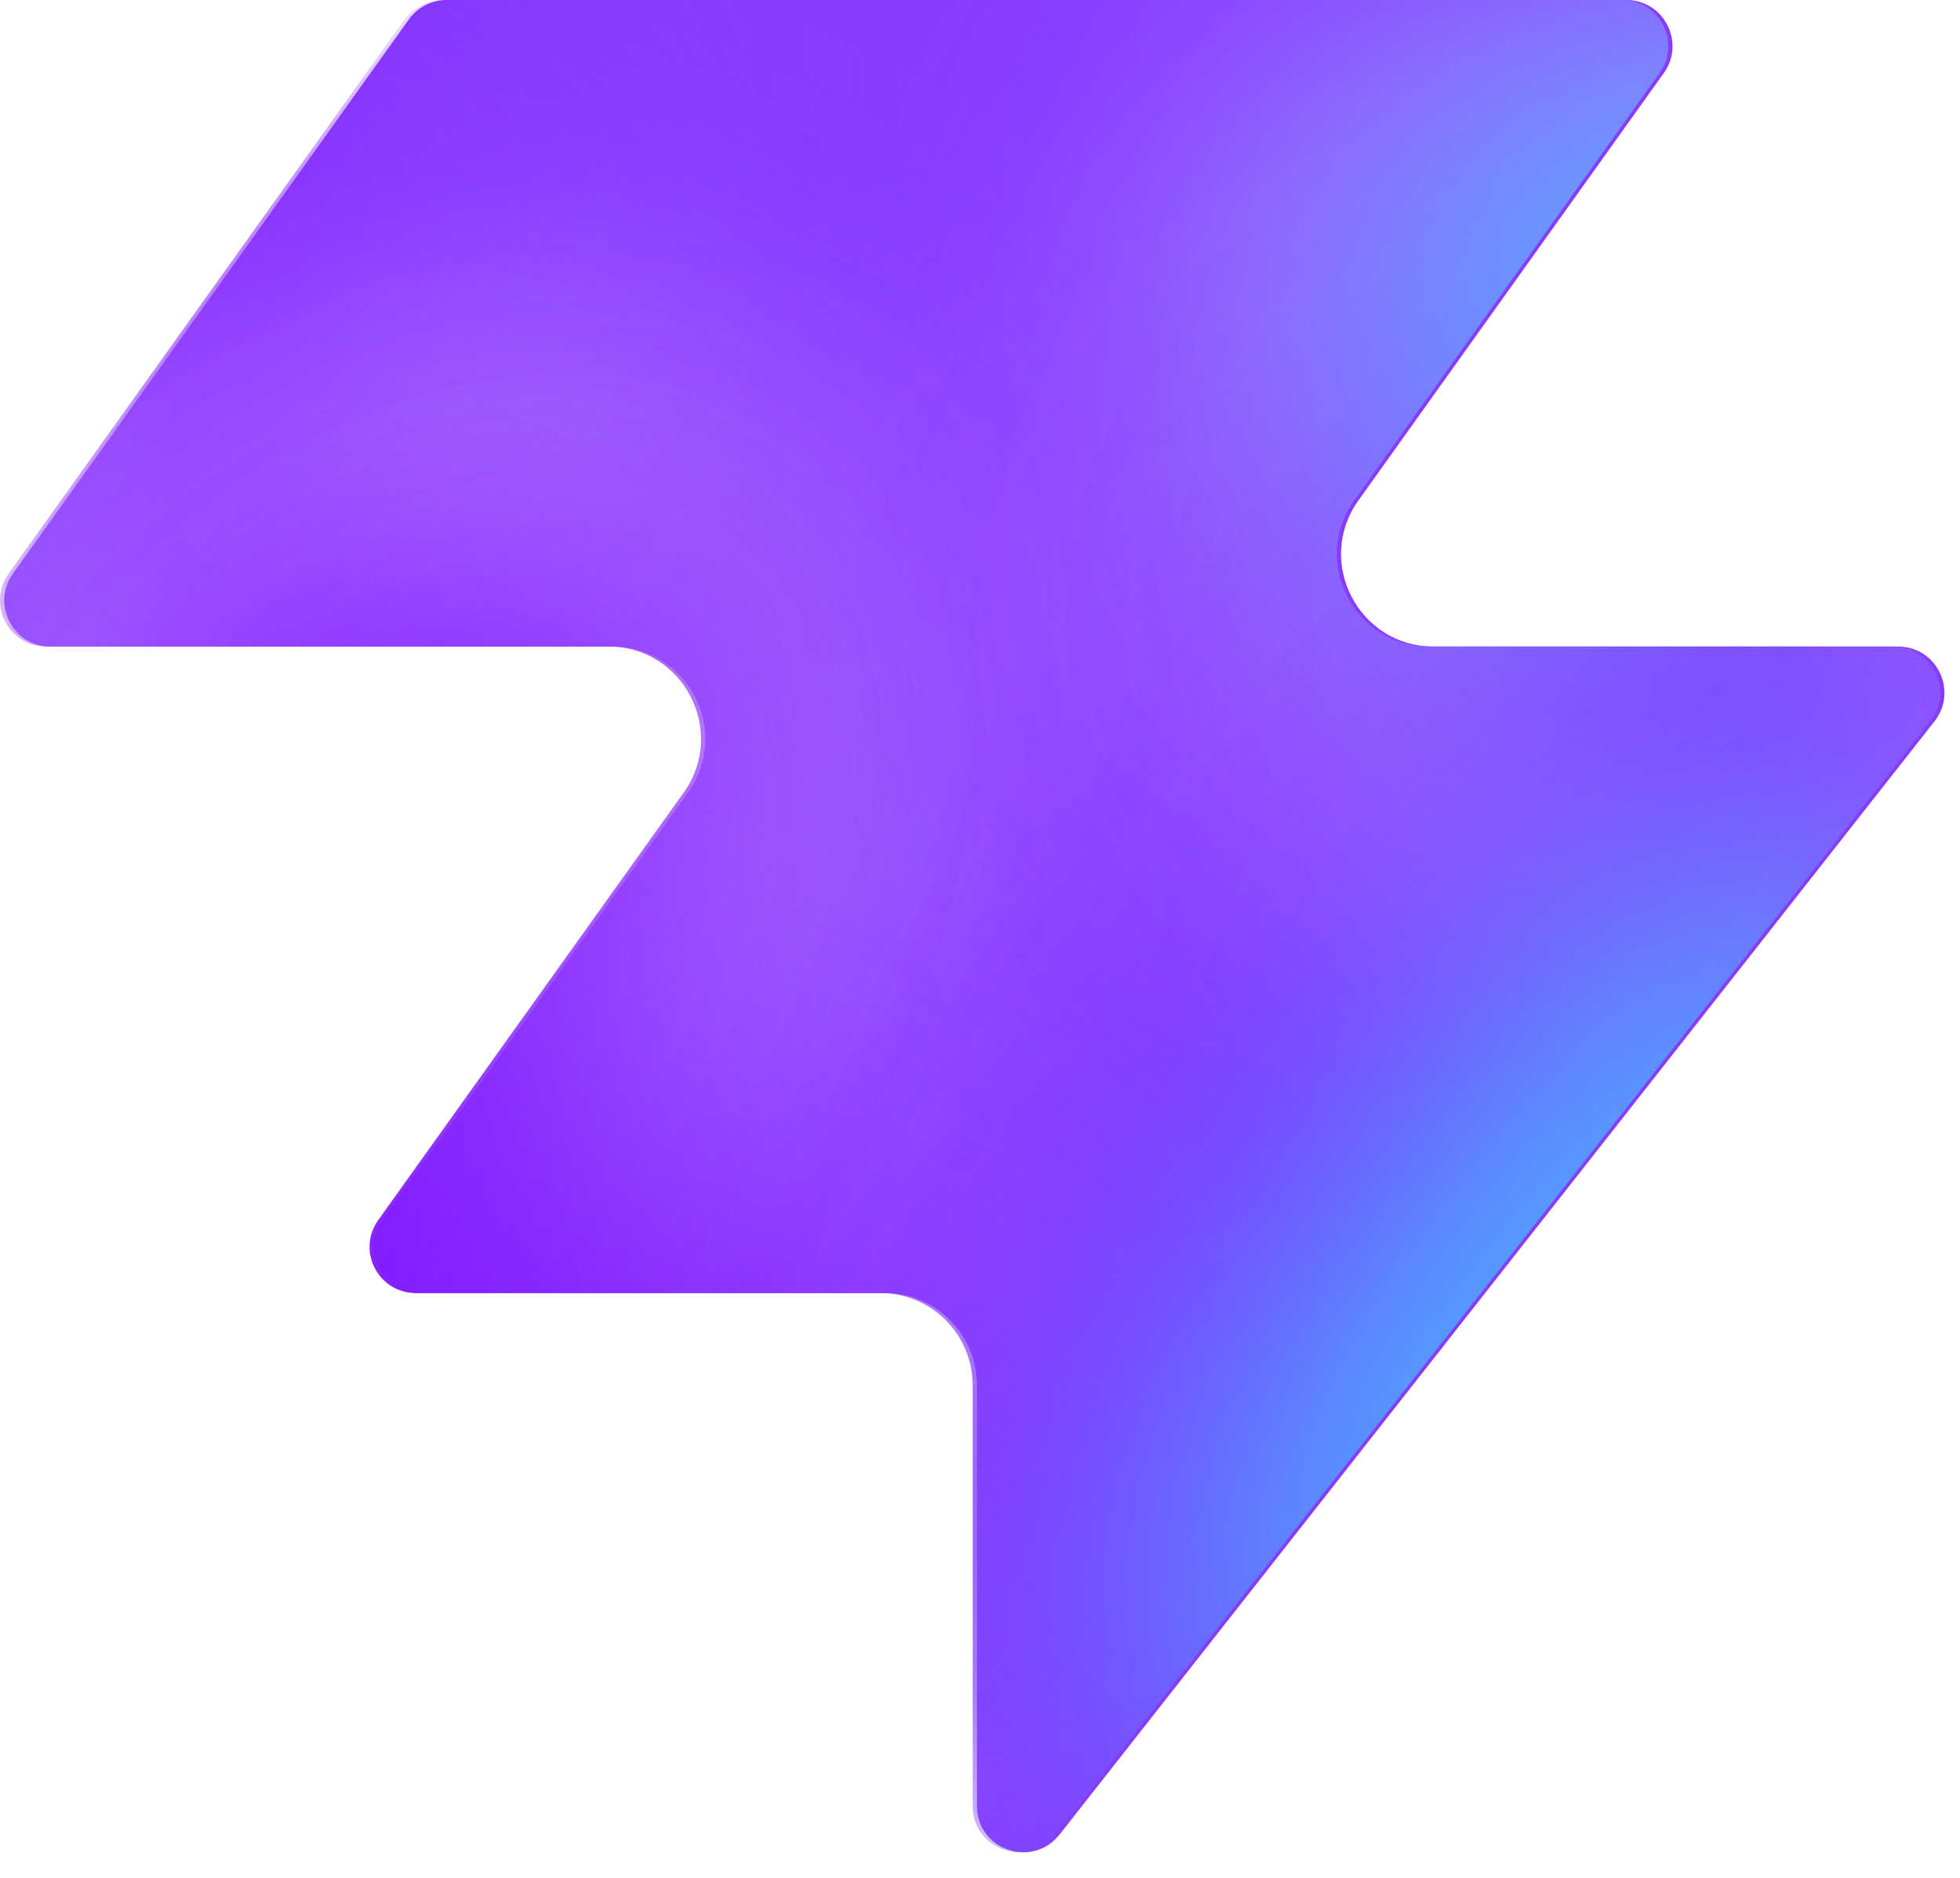
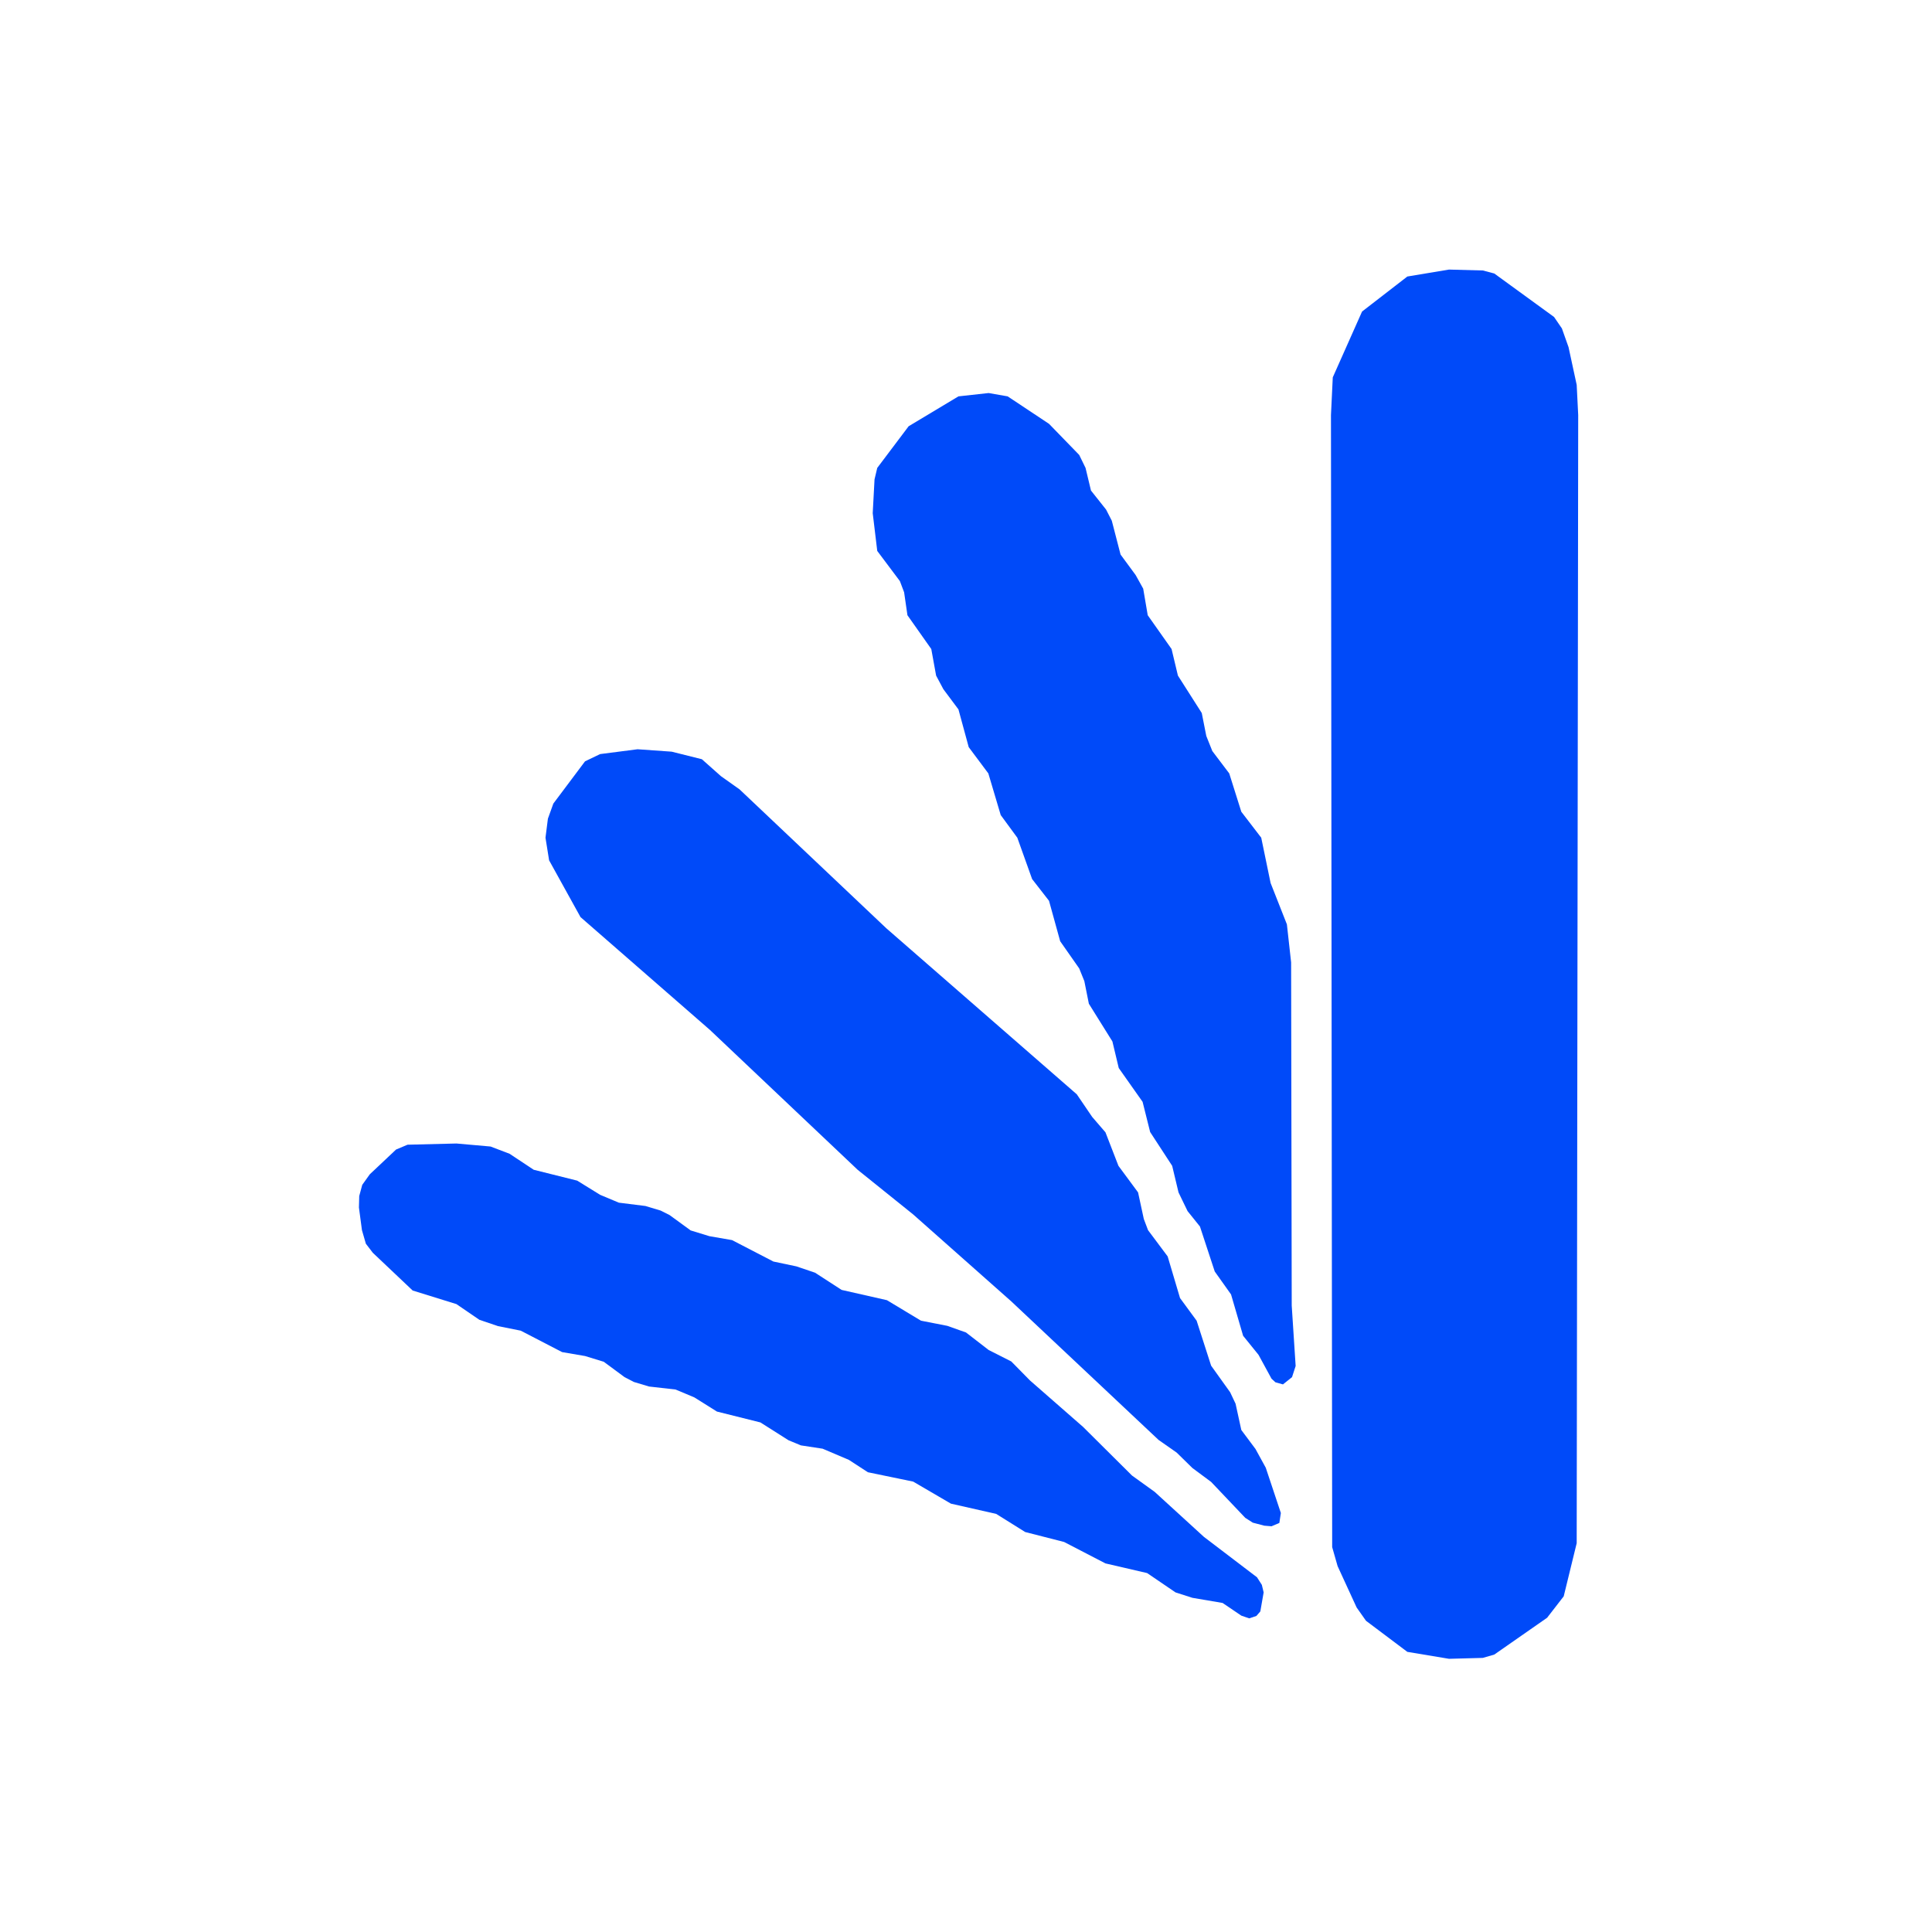
- <svg xmlns="http://www.w3.org/2000/svg" width="48" height="46" fill="none" viewBox="0 0 48 46">
-   <path fill="#863bff" d="M25.946 44.938c-.664.845-2.021.375-2.021-.698V33.937a2.26 2.26 0 0 0-2.262-2.262H10.287c-.92 0-1.456-1.04-.92-1.788l7.48-10.471c1.07-1.497 0-3.578-1.842-3.578H1.237c-.92 0-1.456-1.04-.92-1.788L10.013.474c.214-.297.556-.474.92-.474h28.894c.92 0 1.456 1.04.92 1.788l-7.48 10.471c-1.07 1.498 0 3.579 1.842 3.579h11.377c.943 0 1.473 1.088.89 1.83L25.947 44.94z" style="fill:#863bff;fill:color(display-p3 .525 .23 1);fill-opacity:1" />
-   <mask id="a" width="48" height="46" x="0" y="0" maskUnits="userSpaceOnUse" style="mask-type:alpha">
-     <path fill="#000" d="M25.842 44.938c-.664.844-2.021.375-2.021-.698V33.937a2.26 2.26 0 0 0-2.262-2.262H10.183c-.92 0-1.456-1.04-.92-1.788l7.48-10.471c1.07-1.498 0-3.579-1.842-3.579H1.133c-.92 0-1.456-1.04-.92-1.787L9.91.473c.214-.297.556-.474.92-.474h28.894c.92 0 1.456 1.04.92 1.788l-7.48 10.471c-1.07 1.498 0 3.578 1.842 3.578h11.377c.943 0 1.473 1.088.89 1.832L25.843 44.94z" style="fill:#000;fill-opacity:1" />
-   </mask>
-   <g mask="url(#a)">
-     <g filter="url(#b)">
-       <ellipse cx="5.508" cy="14.704" fill="#ede6ff" rx="5.508" ry="14.704" style="fill:#ede6ff;fill:color(display-p3 .927 .903 1);fill-opacity:1" transform="matrix(.00324 1 1 -.00324 -4.47 31.516)" />
-     </g>
-     <g filter="url(#c)">
-       <ellipse cx="10.399" cy="29.851" fill="#ede6ff" rx="10.399" ry="29.851" style="fill:#ede6ff;fill:color(display-p3 .927 .903 1);fill-opacity:1" transform="matrix(.00324 1 1 -.00324 -39.328 7.883)" />
-     </g>
-     <g filter="url(#d)">
-       <ellipse cx="5.508" cy="30.487" fill="#7e14ff" rx="5.508" ry="30.487" style="fill:#7e14ff;fill:color(display-p3 .492 .077 1);fill-opacity:1" transform="rotate(89.814 -25.913 -14.639)scale(1 -1)" />
-     </g>
-     <g filter="url(#e)">
-       <ellipse cx="5.508" cy="30.599" fill="#7e14ff" rx="5.508" ry="30.599" style="fill:#7e14ff;fill:color(display-p3 .492 .077 1);fill-opacity:1" transform="rotate(89.814 -32.644 -3.334)scale(1 -1)" />
-     </g>
-     <g filter="url(#f)">
-       <ellipse cx="5.508" cy="30.599" fill="#7e14ff" rx="5.508" ry="30.599" style="fill:#7e14ff;fill:color(display-p3 .492 .077 1);fill-opacity:1" transform="matrix(.00324 1 1 -.00324 -34.34 30.47)" />
-     </g>
-     <g filter="url(#g)">
-       <ellipse cx="14.072" cy="22.078" fill="#ede6ff" rx="14.072" ry="22.078" style="fill:#ede6ff;fill:color(display-p3 .927 .903 1);fill-opacity:1" transform="rotate(93.35 24.506 48.493)scale(-1 1)" />
-     </g>
-     <g filter="url(#h)">
-       <ellipse cx="3.47" cy="21.501" fill="#7e14ff" rx="3.47" ry="21.501" style="fill:#7e14ff;fill:color(display-p3 .492 .077 1);fill-opacity:1" transform="rotate(89.009 28.708 47.59)scale(-1 1)" />
-     </g>
-     <g filter="url(#i)">
-       <ellipse cx="3.47" cy="21.501" fill="#7e14ff" rx="3.47" ry="21.501" style="fill:#7e14ff;fill:color(display-p3 .492 .077 1);fill-opacity:1" transform="rotate(89.009 28.708 47.59)scale(-1 1)" />
-     </g>
-     <g filter="url(#j)">
-       <ellipse cx=".387" cy="8.972" fill="#7e14ff" rx="4.407" ry="29.108" style="fill:#7e14ff;fill:color(display-p3 .492 .077 1);fill-opacity:1" transform="rotate(39.51 .387 8.972)" />
-     </g>
-     <g filter="url(#k)">
-       <ellipse cx="47.523" cy="-6.092" fill="#7e14ff" rx="4.407" ry="29.108" style="fill:#7e14ff;fill:color(display-p3 .492 .077 1);fill-opacity:1" transform="rotate(37.892 47.523 -6.092)" />
-     </g>
-     <g filter="url(#l)">
-       <ellipse cx="41.412" cy="6.333" fill="#47bfff" rx="5.971" ry="9.665" style="fill:#47bfff;fill:color(display-p3 .28 .748 1);fill-opacity:1" transform="rotate(37.892 41.412 6.333)" />
-     </g>
-     <g filter="url(#m)">
-       <ellipse cx="-1.879" cy="38.332" fill="#7e14ff" rx="4.407" ry="29.108" style="fill:#7e14ff;fill:color(display-p3 .492 .077 1);fill-opacity:1" transform="rotate(37.892 -1.88 38.332)" />
-     </g>
-     <g filter="url(#n)">
-       <ellipse cx="-1.879" cy="38.332" fill="#7e14ff" rx="4.407" ry="29.108" style="fill:#7e14ff;fill:color(display-p3 .492 .077 1);fill-opacity:1" transform="rotate(37.892 -1.88 38.332)" />
-     </g>
-     <g filter="url(#o)">
-       <ellipse cx="35.651" cy="29.907" fill="#7e14ff" rx="4.407" ry="29.108" style="fill:#7e14ff;fill:color(display-p3 .492 .077 1);fill-opacity:1" transform="rotate(37.892 35.651 29.907)" />
-     </g>
-     <g filter="url(#p)">
-       <ellipse cx="38.418" cy="32.4" fill="#47bfff" rx="5.971" ry="15.297" style="fill:#47bfff;fill:color(display-p3 .28 .748 1);fill-opacity:1" transform="rotate(37.892 38.418 32.4)" />
-     </g>
-   </g>
-   <defs>
-     <filter id="b" width="60.045" height="41.654" x="-19.77" y="16.149" color-interpolation-filters="sRGB" filterUnits="userSpaceOnUse">
-       <feFlood flood-opacity="0" result="BackgroundImageFix" />
-       <feBlend in="SourceGraphic" in2="BackgroundImageFix" result="shape" />
-       <feGaussianBlur result="effect1_foregroundBlur_2002_17158" stdDeviation="7.659" />
-     </filter>
-     <filter id="c" width="90.34" height="51.437" x="-54.613" y="-7.533" color-interpolation-filters="sRGB" filterUnits="userSpaceOnUse">
-       <feFlood flood-opacity="0" result="BackgroundImageFix" />
-       <feBlend in="SourceGraphic" in2="BackgroundImageFix" result="shape" />
-       <feGaussianBlur result="effect1_foregroundBlur_2002_17158" stdDeviation="7.659" />
-     </filter>
-     <filter id="d" width="79.355" height="29.4" x="-49.64" y="2.03" color-interpolation-filters="sRGB" filterUnits="userSpaceOnUse">
-       <feFlood flood-opacity="0" result="BackgroundImageFix" />
-       <feBlend in="SourceGraphic" in2="BackgroundImageFix" result="shape" />
-       <feGaussianBlur result="effect1_foregroundBlur_2002_17158" stdDeviation="4.596" />
-     </filter>
-     <filter id="e" width="79.579" height="29.4" x="-45.045" y="20.029" color-interpolation-filters="sRGB" filterUnits="userSpaceOnUse">
-       <feFlood flood-opacity="0" result="BackgroundImageFix" />
-       <feBlend in="SourceGraphic" in2="BackgroundImageFix" result="shape" />
-       <feGaussianBlur result="effect1_foregroundBlur_2002_17158" stdDeviation="4.596" />
-     </filter>
-     <filter id="f" width="79.579" height="29.4" x="-43.513" y="21.178" color-interpolation-filters="sRGB" filterUnits="userSpaceOnUse">
-       <feFlood flood-opacity="0" result="BackgroundImageFix" />
-       <feBlend in="SourceGraphic" in2="BackgroundImageFix" result="shape" />
-       <feGaussianBlur result="effect1_foregroundBlur_2002_17158" stdDeviation="4.596" />
-     </filter>
-     <filter id="g" width="74.749" height="58.852" x="15.756" y="-17.901" color-interpolation-filters="sRGB" filterUnits="userSpaceOnUse">
-       <feFlood flood-opacity="0" result="BackgroundImageFix" />
-       <feBlend in="SourceGraphic" in2="BackgroundImageFix" result="shape" />
-       <feGaussianBlur result="effect1_foregroundBlur_2002_17158" stdDeviation="7.659" />
-     </filter>
-     <filter id="h" width="61.377" height="25.362" x="23.548" y="2.284" color-interpolation-filters="sRGB" filterUnits="userSpaceOnUse">
-       <feFlood flood-opacity="0" result="BackgroundImageFix" />
-       <feBlend in="SourceGraphic" in2="BackgroundImageFix" result="shape" />
-       <feGaussianBlur result="effect1_foregroundBlur_2002_17158" stdDeviation="4.596" />
-     </filter>
-     <filter id="i" width="61.377" height="25.362" x="23.548" y="2.284" color-interpolation-filters="sRGB" filterUnits="userSpaceOnUse">
-       <feFlood flood-opacity="0" result="BackgroundImageFix" />
-       <feBlend in="SourceGraphic" in2="BackgroundImageFix" result="shape" />
-       <feGaussianBlur result="effect1_foregroundBlur_2002_17158" stdDeviation="4.596" />
-     </filter>
-     <filter id="j" width="56.045" height="63.649" x="-27.636" y="-22.853" color-interpolation-filters="sRGB" filterUnits="userSpaceOnUse">
-       <feFlood flood-opacity="0" result="BackgroundImageFix" />
-       <feBlend in="SourceGraphic" in2="BackgroundImageFix" result="shape" />
-       <feGaussianBlur result="effect1_foregroundBlur_2002_17158" stdDeviation="4.596" />
-     </filter>
-     <filter id="k" width="54.814" height="64.646" x="20.116" y="-38.415" color-interpolation-filters="sRGB" filterUnits="userSpaceOnUse">
-       <feFlood flood-opacity="0" result="BackgroundImageFix" />
-       <feBlend in="SourceGraphic" in2="BackgroundImageFix" result="shape" />
-       <feGaussianBlur result="effect1_foregroundBlur_2002_17158" stdDeviation="4.596" />
-     </filter>
-     <filter id="l" width="33.541" height="35.313" x="24.641" y="-11.323" color-interpolation-filters="sRGB" filterUnits="userSpaceOnUse">
-       <feFlood flood-opacity="0" result="BackgroundImageFix" />
-       <feBlend in="SourceGraphic" in2="BackgroundImageFix" result="shape" />
-       <feGaussianBlur result="effect1_foregroundBlur_2002_17158" stdDeviation="4.596" />
-     </filter>
-     <filter id="m" width="54.814" height="64.646" x="-29.286" y="6.009" color-interpolation-filters="sRGB" filterUnits="userSpaceOnUse">
-       <feFlood flood-opacity="0" result="BackgroundImageFix" />
-       <feBlend in="SourceGraphic" in2="BackgroundImageFix" result="shape" />
-       <feGaussianBlur result="effect1_foregroundBlur_2002_17158" stdDeviation="4.596" />
-     </filter>
-     <filter id="n" width="54.814" height="64.646" x="-29.286" y="6.009" color-interpolation-filters="sRGB" filterUnits="userSpaceOnUse">
-       <feFlood flood-opacity="0" result="BackgroundImageFix" />
-       <feBlend in="SourceGraphic" in2="BackgroundImageFix" result="shape" />
-       <feGaussianBlur result="effect1_foregroundBlur_2002_17158" stdDeviation="4.596" />
-     </filter>
-     <filter id="o" width="54.814" height="64.646" x="8.244" y="-2.416" color-interpolation-filters="sRGB" filterUnits="userSpaceOnUse">
-       <feFlood flood-opacity="0" result="BackgroundImageFix" />
-       <feBlend in="SourceGraphic" in2="BackgroundImageFix" result="shape" />
-       <feGaussianBlur result="effect1_foregroundBlur_2002_17158" stdDeviation="4.596" />
-     </filter>
-     <filter id="p" width="39.409" height="43.623" x="18.713" y="10.588" color-interpolation-filters="sRGB" filterUnits="userSpaceOnUse">
-       <feFlood flood-opacity="0" result="BackgroundImageFix" />
-       <feBlend in="SourceGraphic" in2="BackgroundImageFix" result="shape" />
-       <feGaussianBlur result="effect1_foregroundBlur_2002_17158" stdDeviation="4.596" />
-     </filter>
-   </defs>
+ <svg xmlns="http://www.w3.org/2000/svg" viewBox="0 0 64 64">
+   <path d="M 48.00 54.95 L 46.62 54.72 L 45.25 53.69 L 44.94 53.25 L 44.31 51.88 L 44.13 51.25 L 44.09 13.75 L 44.15 12.50 L 45.12 10.32 L 46.62 9.16 L 48.00 8.93 L 49.12 8.96 L 49.50 9.06 L 51.48 10.50 L 51.74 10.88 L 51.96 11.50 L 52.23 12.75 L 52.28 13.75 L 52.23 51.12 L 51.80 52.88 L 51.25 53.59 L 49.50 54.81 L 49.12 54.92 Z" fill="#004AF9" />
+   <path d="M 42.50 45.86 L 42.25 45.79 L 42.12 45.67 L 41.69 44.88 L 41.18 44.25 L 40.78 42.88 L 40.24 42.12 L 39.75 40.63 L 39.34 40.12 L 39.04 39.50 L 38.83 38.62 L 38.10 37.50 L 37.85 36.50 L 37.06 35.38 L 36.85 34.50 L 36.07 33.25 L 35.92 32.50 L 35.75 32.08 L 35.12 31.18 L 34.75 29.84 L 34.19 29.12 L 33.70 27.75 L 33.15 27.00 L 32.74 25.62 L 32.09 24.75 L 31.75 23.50 L 31.25 22.83 L 31.01 22.38 L 30.85 21.50 L 30.06 20.38 L 29.95 19.62 L 29.81 19.25 L 29.06 18.25 L 28.91 17.00 L 28.97 15.88 L 29.06 15.50 L 30.10 14.12 L 31.75 13.13 L 32.75 13.02 L 33.38 13.13 L 34.75 14.04 L 35.75 15.07 L 35.96 15.50 L 36.14 16.25 L 36.64 16.88 L 36.83 17.25 L 37.12 18.37 L 37.62 19.05 L 37.87 19.50 L 38.02 20.38 L 38.81 21.50 L 39.02 22.38 L 39.81 23.62 L 39.96 24.38 L 40.16 24.88 L 40.72 25.62 L 41.12 26.89 L 41.78 27.75 L 42.09 29.25 L 42.63 30.62 L 42.77 31.88 L 42.79 43.25 L 42.92 45.25 L 42.80 45.62 Z" fill="#004AF9" />
+   <path d="M 42.38 50.45 L 42.12 50.56 L 41.88 50.54 L 41.50 50.44 L 41.25 50.28 L 40.12 49.09 L 39.50 48.63 L 38.98 48.12 L 38.38 47.70 L 33.50 43.11 L 30.25 40.23 L 28.41 38.75 L 23.52 34.12 L 19.23 30.38 L 18.19 28.50 L 18.07 27.75 L 18.15 27.12 L 18.33 26.62 L 19.38 25.22 L 19.88 24.98 L 21.12 24.82 L 22.25 24.90 L 23.25 25.15 L 23.88 25.71 L 24.50 26.15 L 29.36 30.75 L 35.67 36.25 L 36.18 37.00 L 36.62 37.51 L 37.05 38.62 L 37.70 39.50 L 37.89 40.38 L 38.03 40.75 L 38.68 41.62 L 39.09 43.00 L 39.64 43.75 L 40.12 45.24 L 40.75 46.12 L 40.93 46.50 L 41.12 47.37 L 41.59 48.00 L 41.93 48.62 L 42.43 50.12 Z" fill="#004AF9" />
+   <path d="M 41.75 53.38 L 41.62 53.53 L 41.38 53.61 L 41.12 53.52 L 40.50 53.10 L 39.50 52.93 L 38.94 52.75 L 38.00 52.11 L 36.62 51.79 L 35.25 51.08 L 33.96 50.75 L 33.00 50.15 L 31.50 49.81 L 30.25 49.08 L 28.75 48.77 L 28.12 48.36 L 27.25 47.99 L 26.53 47.88 L 26.12 47.71 L 25.19 47.12 L 23.75 46.76 L 23.00 46.29 L 22.38 46.03 L 21.50 45.93 L 21.00 45.78 L 20.69 45.62 L 20.00 45.11 L 19.38 44.92 L 18.62 44.79 L 17.25 44.08 L 16.50 43.93 L 15.88 43.72 L 15.12 43.20 L 13.67 42.75 L 12.35 41.50 L 12.12 41.20 L 11.99 40.75 L 11.89 40.00 L 11.90 39.62 L 12.00 39.25 L 12.25 38.90 L 13.12 38.08 L 13.50 37.92 L 15.12 37.88 L 16.25 37.98 L 16.88 38.22 L 17.68 38.75 L 19.12 39.11 L 19.88 39.58 L 20.50 39.84 L 21.38 39.95 L 21.88 40.10 L 22.18 40.25 L 22.88 40.76 L 23.50 40.95 L 24.25 41.08 L 25.62 41.79 L 26.38 41.95 L 27.00 42.16 L 27.88 42.73 L 29.38 43.07 L 30.51 43.75 L 31.38 43.92 L 32.00 44.14 L 32.75 44.72 L 33.50 45.10 L 34.12 45.73 L 35.88 47.27 L 37.50 48.88 L 38.25 49.42 L 39.88 50.91 L 41.64 52.25 L 41.80 52.50 L 41.86 52.75 Z" fill="#004AF9" />
</svg>
